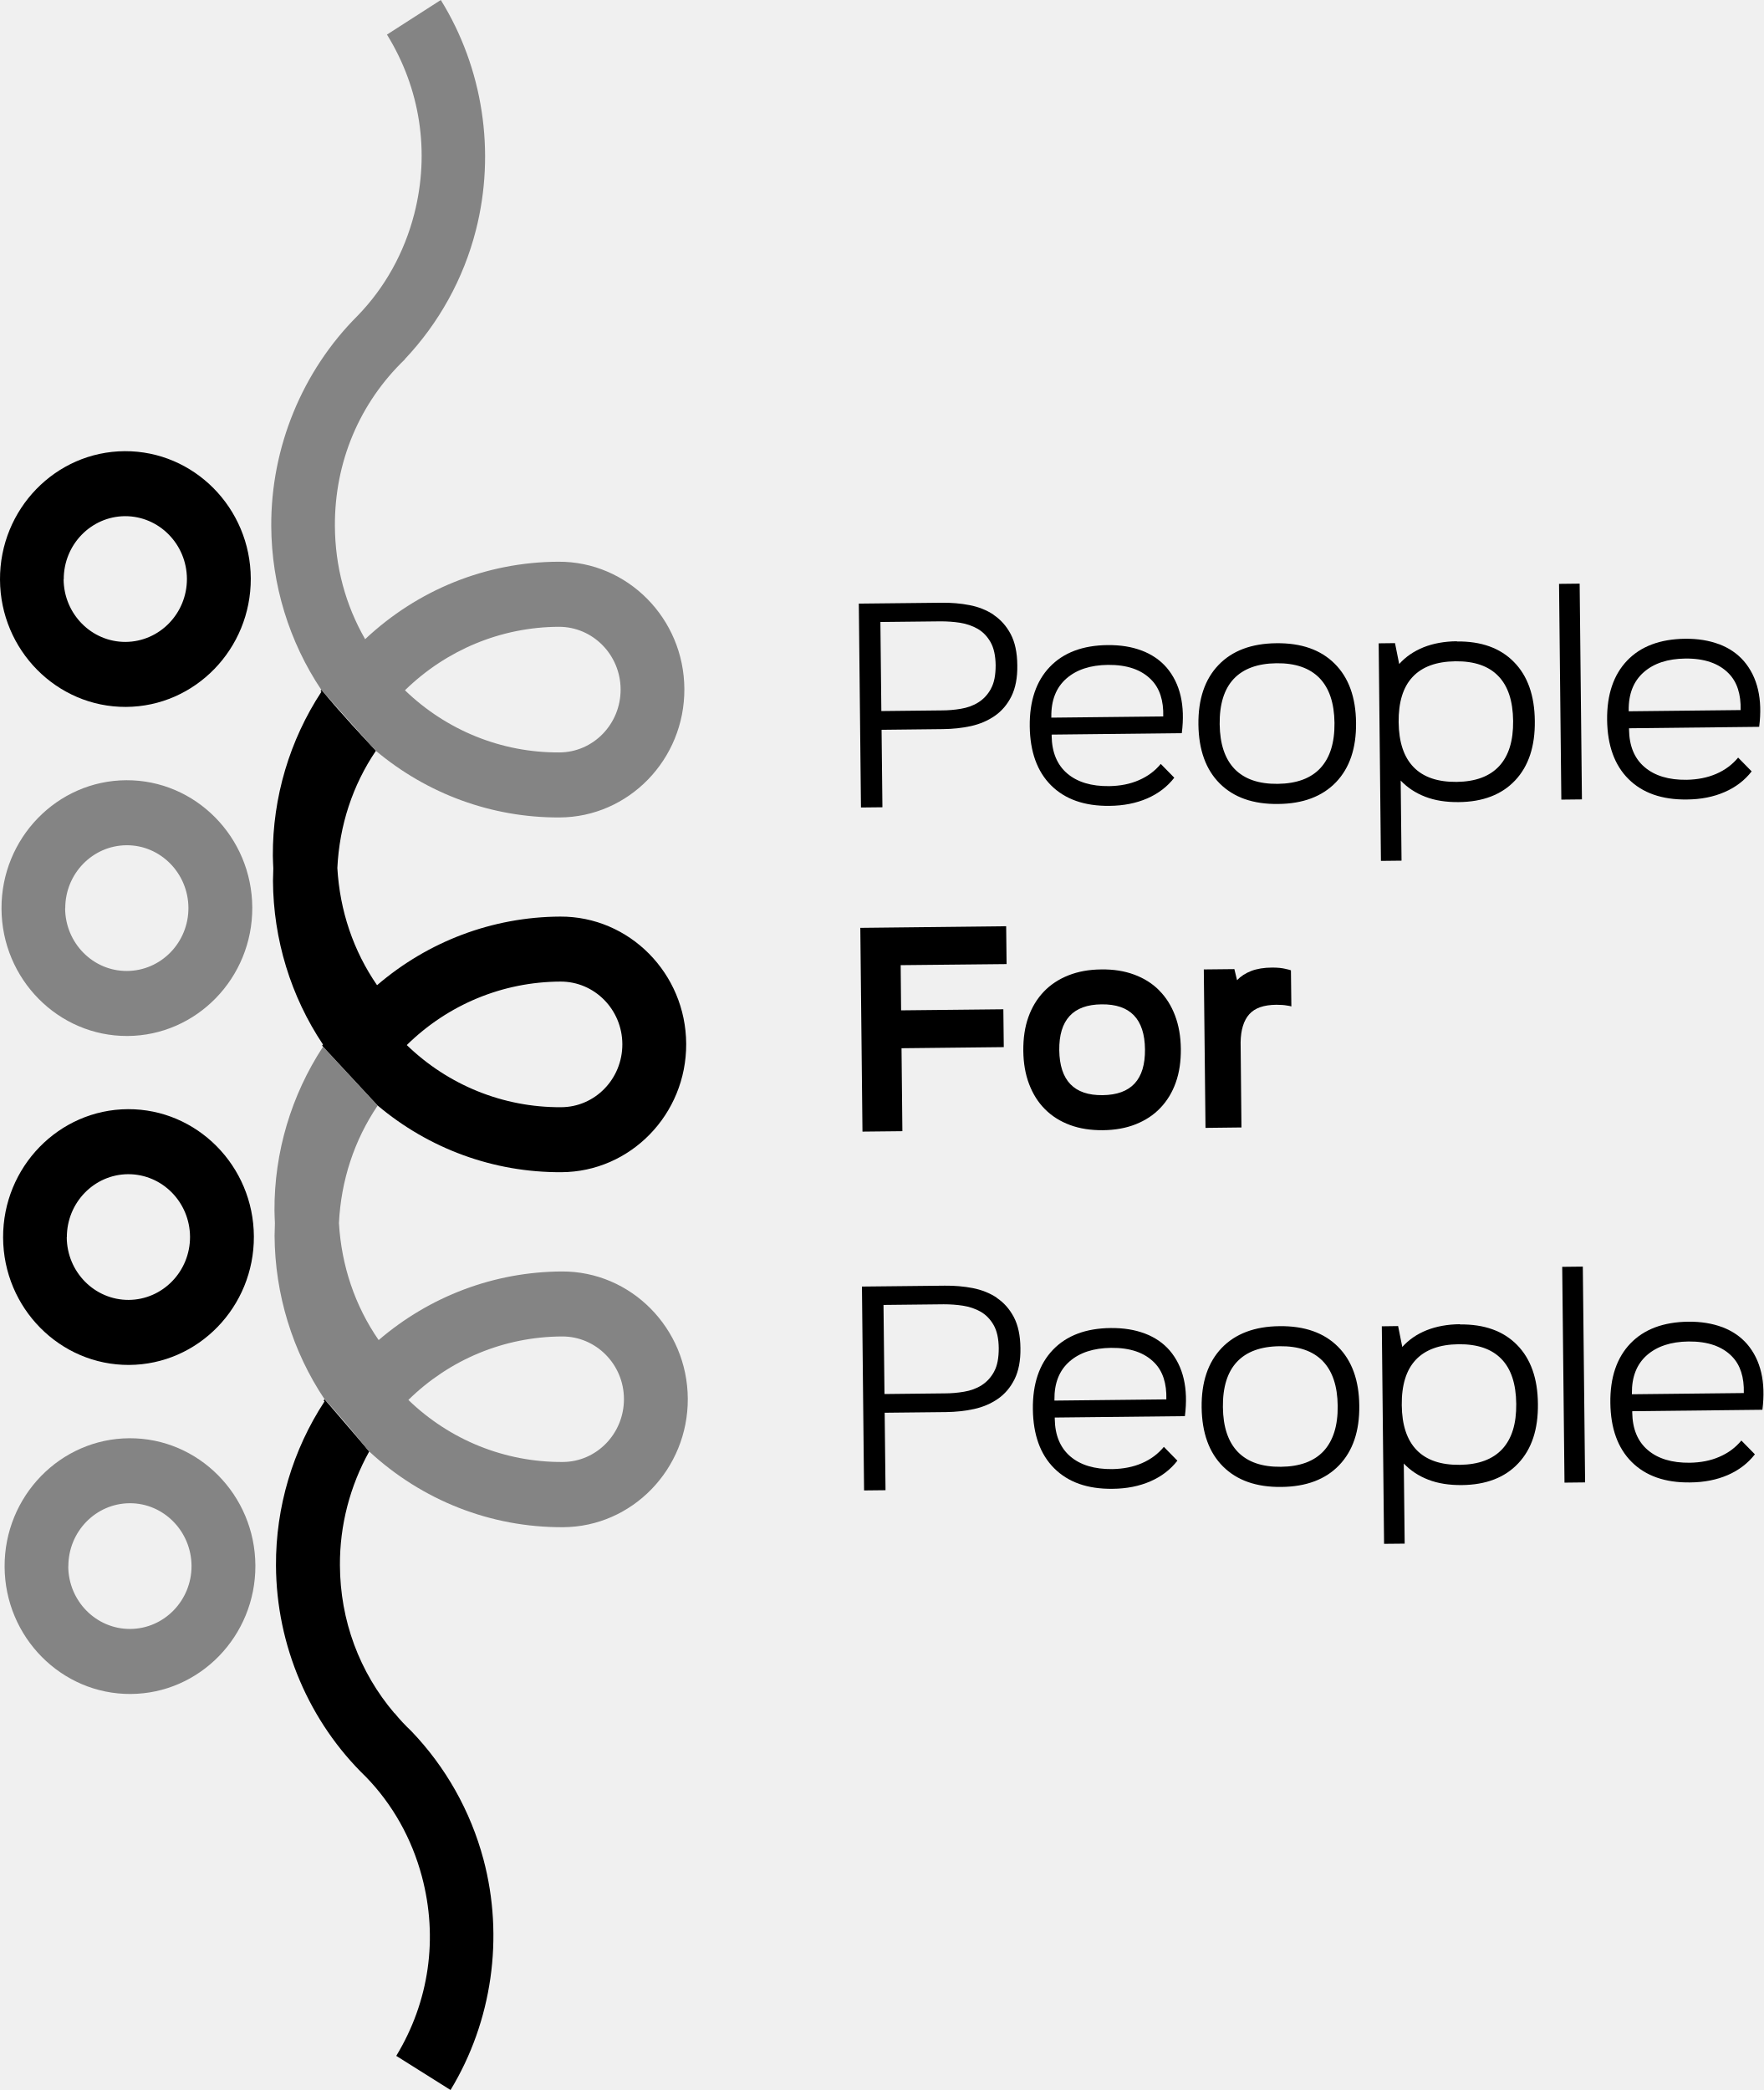
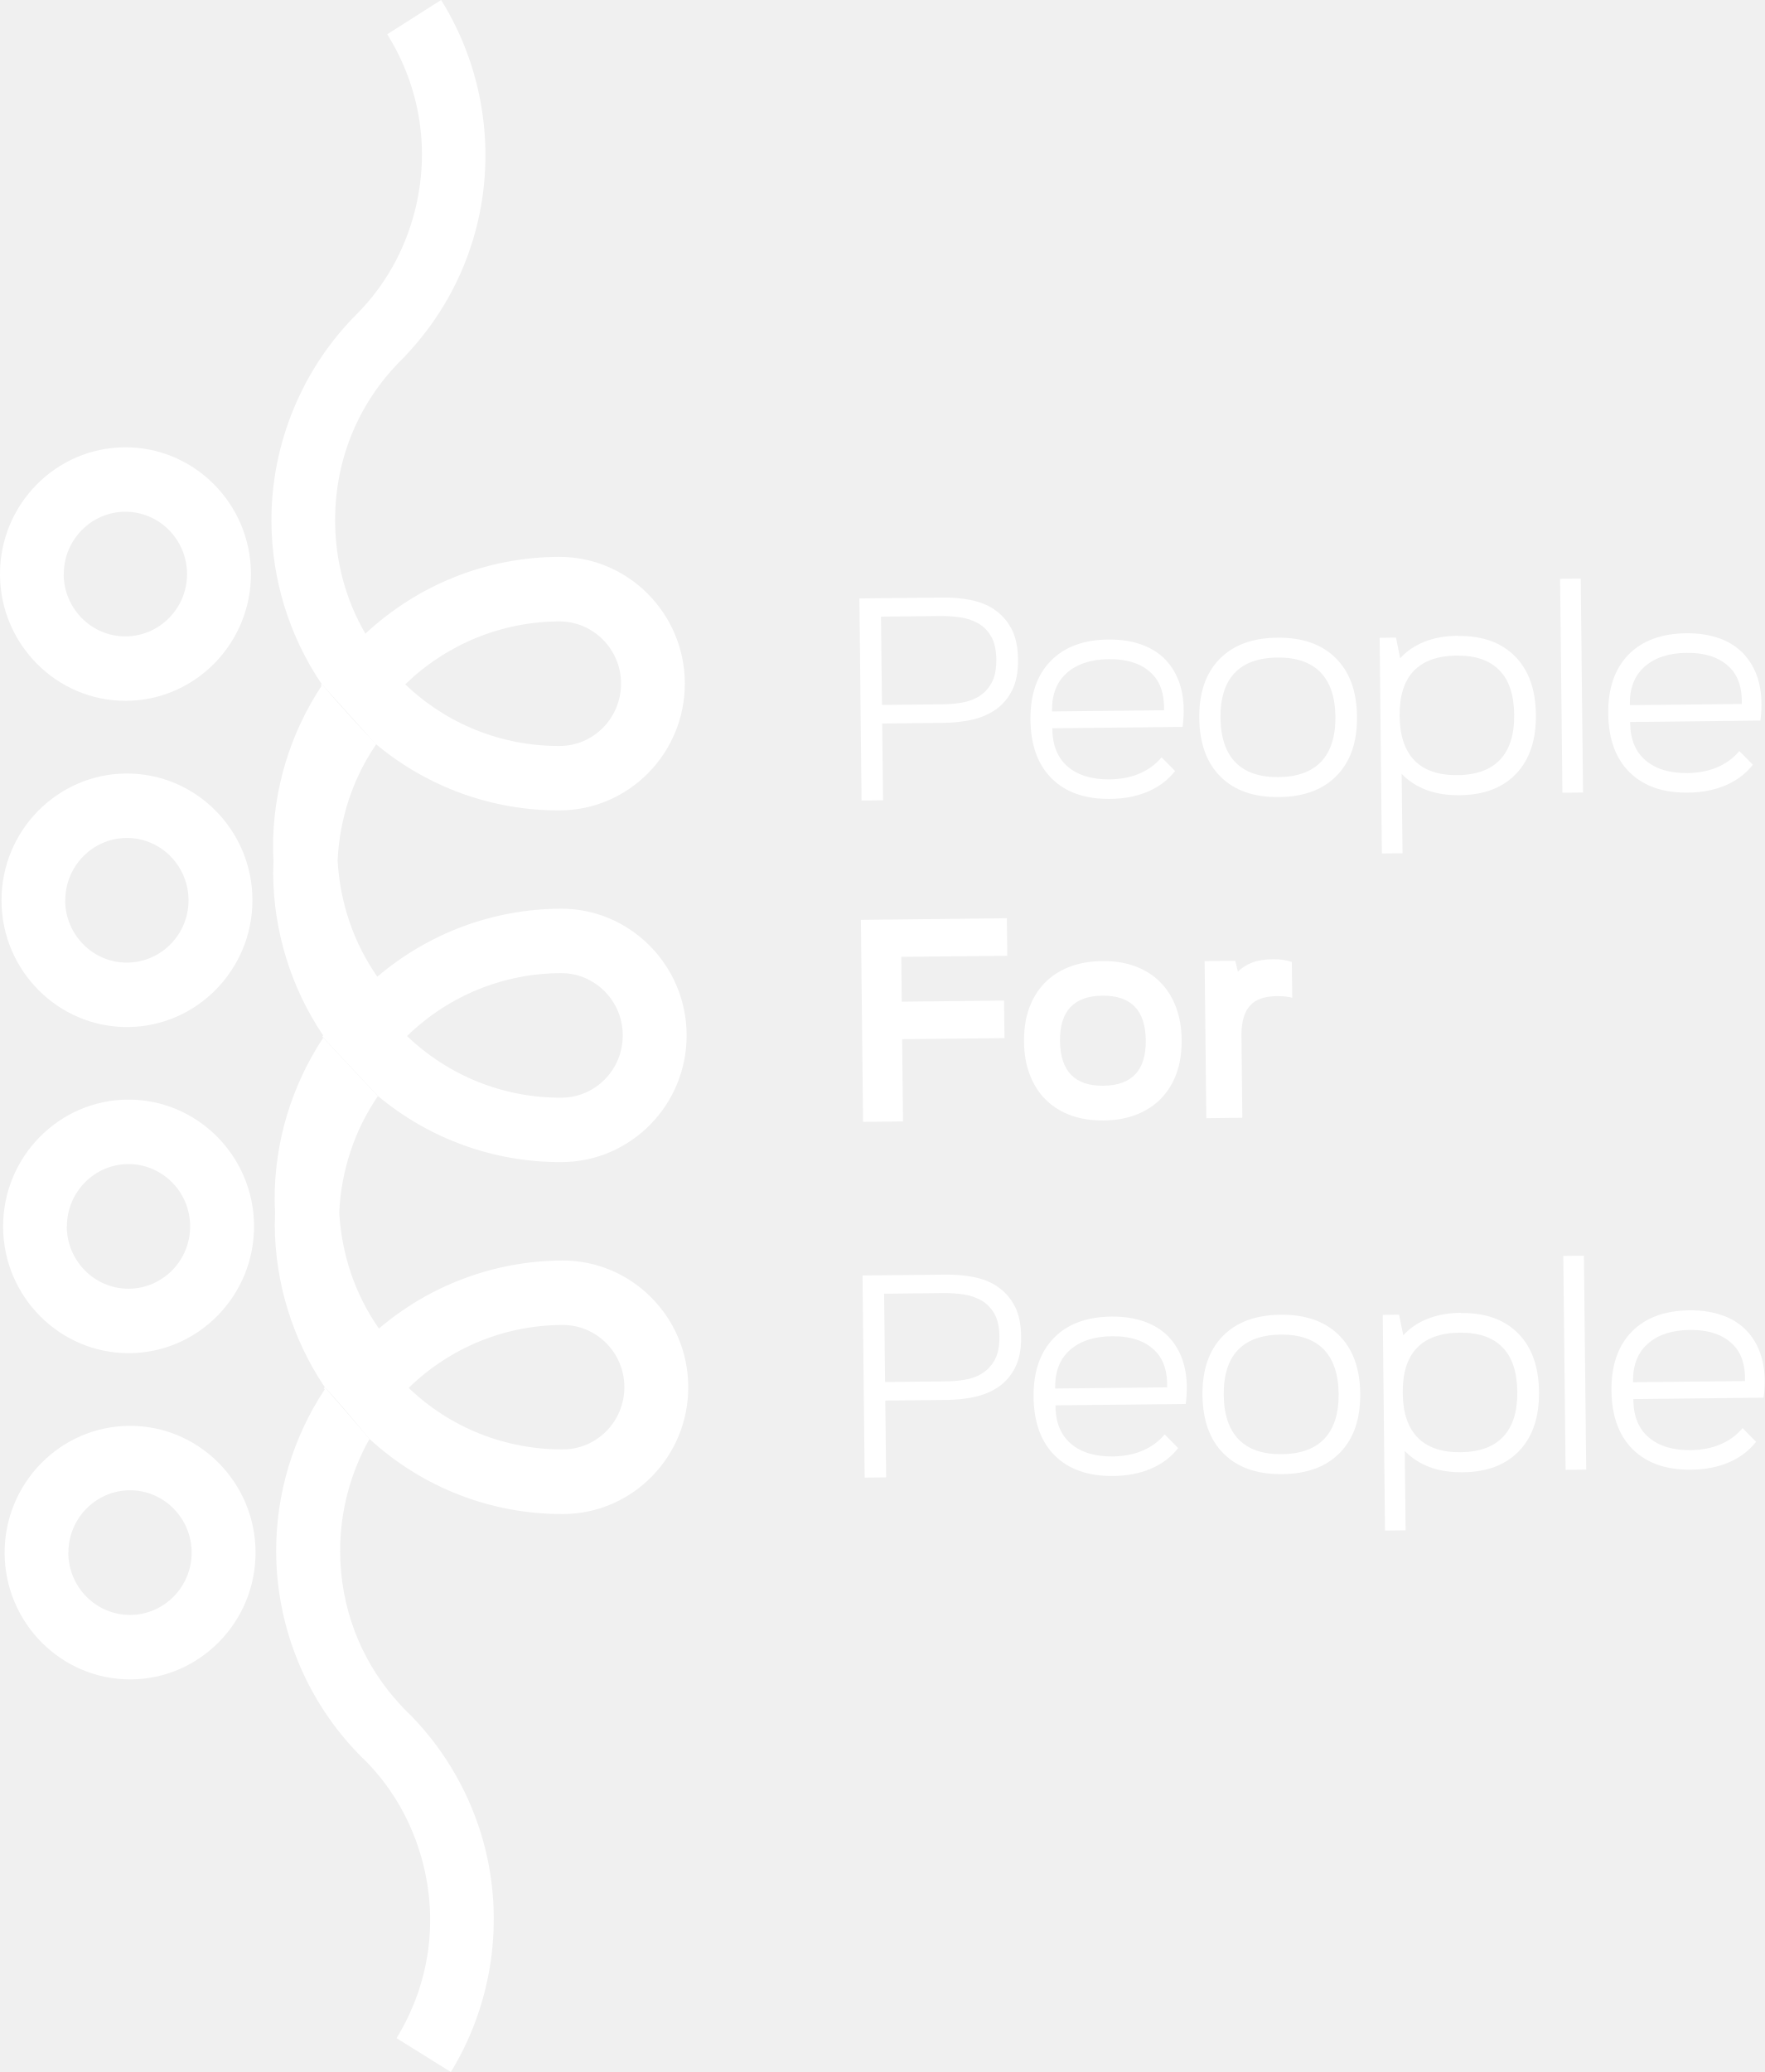
- <svg xmlns="http://www.w3.org/2000/svg" width="54" height="64" viewBox="0 0 54 64" fill="none">
-   <path d="M30.428 18.826C30.212 18.682 29.965 18.584 29.692 18.531C29.416 18.477 29.131 18.454 28.835 18.457L26.298 18.484L26.364 24.727L27.021 24.72L26.995 22.348L28.874 22.327C29.17 22.324 29.456 22.294 29.732 22.234C30.005 22.173 30.248 22.069 30.461 21.922C30.675 21.774 30.846 21.573 30.971 21.322C31.095 21.071 31.158 20.753 31.151 20.367C31.148 19.982 31.079 19.663 30.948 19.416C30.816 19.168 30.642 18.973 30.425 18.829L30.428 18.826ZM30.346 21.088C30.248 21.268 30.12 21.406 29.962 21.506C29.804 21.607 29.623 21.671 29.426 21.704C29.229 21.738 29.032 21.754 28.832 21.754L26.988 21.774L26.959 19.047L28.802 19.027C28.999 19.027 29.2 19.04 29.397 19.07C29.594 19.101 29.775 19.164 29.936 19.255C30.097 19.348 30.228 19.483 30.33 19.66C30.432 19.838 30.484 20.076 30.488 20.37C30.488 20.669 30.445 20.907 30.346 21.084V21.088Z" fill="black" />
-   <path d="M34.959 19.922C34.654 19.804 34.309 19.751 33.918 19.754C33.156 19.761 32.564 19.985 32.147 20.421C31.73 20.856 31.523 21.463 31.532 22.244C31.542 23.021 31.759 23.624 32.186 24.05C32.613 24.475 33.208 24.686 33.974 24.677C34.404 24.673 34.792 24.596 35.13 24.449C35.469 24.301 35.745 24.09 35.958 23.815L35.544 23.393C35.367 23.608 35.143 23.775 34.871 23.892C34.601 24.01 34.299 24.067 33.967 24.073C33.418 24.08 32.988 23.949 32.679 23.685C32.37 23.42 32.209 23.035 32.203 22.532V22.495L36.188 22.451C36.297 21.6 36.139 20.93 35.722 20.441C35.521 20.21 35.268 20.039 34.963 19.922H34.959ZM32.193 21.976V21.949C32.186 21.443 32.341 21.054 32.653 20.779C32.965 20.505 33.389 20.367 33.924 20.36C34.513 20.354 34.956 20.508 35.258 20.82C35.511 21.078 35.633 21.453 35.62 21.939L32.193 21.976Z" fill="black" />
-   <path d="M39.083 19.697C38.321 19.704 37.729 19.928 37.312 20.364C36.895 20.799 36.688 21.406 36.697 22.187C36.707 22.964 36.924 23.567 37.351 23.993C37.778 24.418 38.373 24.63 39.139 24.619C39.901 24.613 40.492 24.388 40.91 23.953C41.327 23.517 41.534 22.91 41.524 22.13C41.517 21.352 41.297 20.749 40.87 20.324C40.443 19.898 39.848 19.687 39.083 19.697ZM40.433 23.52C40.141 23.835 39.704 23.996 39.126 24.003C38.547 24.01 38.11 23.859 37.808 23.551C37.509 23.242 37.355 22.783 37.348 22.177C37.341 21.563 37.486 21.101 37.778 20.789C38.071 20.478 38.508 20.317 39.086 20.31C39.664 20.303 40.101 20.454 40.404 20.763C40.703 21.071 40.857 21.53 40.864 22.136C40.87 22.743 40.726 23.202 40.433 23.52Z" fill="black" />
-   <path d="M44.613 19.637C44.228 19.64 43.886 19.704 43.591 19.821C43.295 19.942 43.045 20.109 42.845 20.334L42.717 19.694L42.217 19.7L42.286 26.362L42.917 26.355L42.891 23.902C43.098 24.12 43.348 24.284 43.643 24.398C43.939 24.512 44.277 24.566 44.665 24.562C45.411 24.556 45.989 24.331 46.397 23.896C46.807 23.46 47.008 22.854 46.998 22.076C46.991 21.299 46.778 20.695 46.357 20.27C45.94 19.844 45.355 19.633 44.609 19.643L44.613 19.637ZM45.907 23.46C45.615 23.775 45.181 23.936 44.606 23.943C44.024 23.949 43.584 23.799 43.285 23.49C42.986 23.182 42.835 22.723 42.828 22.116C42.822 21.503 42.963 21.041 43.256 20.729C43.548 20.417 43.985 20.257 44.567 20.25C45.145 20.243 45.582 20.394 45.877 20.699C46.176 21.004 46.328 21.463 46.334 22.076C46.341 22.683 46.2 23.142 45.907 23.46Z" fill="black" />
-   <path d="M48.371 17.872L47.74 17.879L47.81 24.486L48.441 24.479L48.371 17.872Z" fill="black" />
-   <path d="M52.639 19.727C52.334 19.613 51.989 19.556 51.598 19.56C50.836 19.57 50.244 19.791 49.827 20.226C49.41 20.662 49.203 21.268 49.212 22.049C49.222 22.827 49.439 23.43 49.866 23.855C50.294 24.281 50.888 24.492 51.654 24.482C52.084 24.479 52.472 24.402 52.81 24.254C53.149 24.107 53.425 23.896 53.638 23.621L53.224 23.199C53.047 23.413 52.823 23.581 52.551 23.698C52.281 23.815 51.979 23.872 51.647 23.879C51.098 23.886 50.668 23.755 50.359 23.49C50.047 23.226 49.889 22.84 49.883 22.337V22.301L53.868 22.257C53.977 21.406 53.819 20.736 53.402 20.247C53.201 20.015 52.948 19.844 52.643 19.727H52.639ZM49.873 21.781V21.754C49.866 21.248 50.021 20.86 50.333 20.585C50.645 20.31 51.069 20.173 51.604 20.166C52.193 20.159 52.636 20.314 52.938 20.625C53.191 20.883 53.313 21.259 53.3 21.744L49.873 21.781Z" fill="black" />
-   <path d="M30.524 39.739C30.307 39.595 30.06 39.498 29.788 39.444C29.512 39.391 29.226 39.367 28.93 39.37L26.394 39.397L26.459 45.64L27.116 45.633L27.09 43.261L28.97 43.241C29.265 43.237 29.551 43.207 29.827 43.147C30.1 43.087 30.343 42.983 30.557 42.835C30.77 42.688 30.941 42.487 31.066 42.236C31.191 41.984 31.253 41.666 31.247 41.281C31.243 40.895 31.174 40.577 31.043 40.329C30.911 40.081 30.737 39.886 30.52 39.742L30.524 39.739ZM30.442 42.001C30.343 42.182 30.215 42.319 30.057 42.42C29.899 42.52 29.719 42.584 29.522 42.617C29.325 42.651 29.127 42.668 28.927 42.668L27.084 42.688L27.054 39.96L28.897 39.94C29.095 39.94 29.295 39.953 29.492 39.984C29.689 40.014 29.87 40.078 30.031 40.168C30.192 40.262 30.323 40.396 30.425 40.573C30.527 40.751 30.58 40.989 30.583 41.284C30.583 41.582 30.54 41.82 30.442 41.998V42.001Z" fill="black" />
-   <path d="M35.055 40.835C34.749 40.718 34.404 40.664 34.013 40.667C33.251 40.674 32.659 40.898 32.242 41.334C31.825 41.77 31.618 42.376 31.628 43.157C31.638 43.934 31.854 44.538 32.282 44.963C32.709 45.389 33.303 45.6 34.069 45.59C34.499 45.587 34.887 45.509 35.225 45.362C35.564 45.215 35.84 45.003 36.053 44.729L35.639 44.306C35.462 44.521 35.239 44.688 34.966 44.806C34.697 44.923 34.394 44.98 34.062 44.987C33.514 44.993 33.083 44.863 32.774 44.598C32.465 44.333 32.304 43.948 32.298 43.445V43.408L36.283 43.365C36.392 42.514 36.234 41.843 35.817 41.354C35.617 41.123 35.364 40.952 35.058 40.835H35.055ZM32.288 42.889V42.862C32.282 42.356 32.436 41.967 32.748 41.693C33.06 41.418 33.484 41.281 34.02 41.274C34.608 41.267 35.051 41.421 35.354 41.733C35.607 41.991 35.728 42.366 35.715 42.852L32.288 42.889Z" fill="black" />
-   <path d="M39.181 40.61C38.419 40.617 37.828 40.842 37.41 41.277C36.993 41.713 36.786 42.319 36.796 43.1C36.806 43.877 37.023 44.481 37.45 44.906C37.877 45.332 38.472 45.543 39.237 45.533C39.999 45.526 40.591 45.302 41.008 44.866C41.425 44.43 41.633 43.824 41.623 43.043C41.616 42.266 41.396 41.663 40.969 41.237C40.542 40.811 39.947 40.6 39.181 40.61ZM40.532 44.434C40.239 44.749 39.802 44.91 39.224 44.916C38.646 44.923 38.209 44.772 37.907 44.464C37.608 44.156 37.453 43.697 37.447 43.09C37.44 42.477 37.585 42.014 37.877 41.703C38.169 41.391 38.606 41.23 39.185 41.224C39.763 41.217 40.2 41.368 40.502 41.676C40.801 41.984 40.956 42.443 40.962 43.05C40.969 43.656 40.824 44.115 40.532 44.434Z" fill="black" />
-   <path d="M44.708 40.55C44.323 40.553 43.982 40.617 43.686 40.734C43.39 40.852 43.141 41.023 42.94 41.247L42.812 40.607L42.313 40.614L42.382 47.275L43.013 47.269L42.986 44.816C43.193 45.034 43.443 45.198 43.739 45.312C44.034 45.426 44.373 45.479 44.76 45.476C45.506 45.469 46.084 45.245 46.492 44.809C46.903 44.373 47.103 43.767 47.093 42.989C47.087 42.212 46.873 41.609 46.453 41.183C46.035 40.758 45.45 40.547 44.705 40.557L44.708 40.55ZM46.002 44.373C45.71 44.688 45.276 44.849 44.701 44.856C44.12 44.863 43.679 44.712 43.38 44.404C43.081 44.095 42.93 43.636 42.924 43.03C42.917 42.416 43.059 41.954 43.351 41.642C43.643 41.331 44.08 41.17 44.662 41.163C45.24 41.157 45.677 41.307 45.973 41.612C46.272 41.917 46.423 42.376 46.429 42.989C46.436 43.596 46.295 44.055 46.002 44.373Z" fill="black" />
-   <path d="M48.468 38.786L47.837 38.793L47.907 45.401L48.538 45.394L48.468 38.786Z" fill="black" />
-   <path d="M52.738 40.64C52.432 40.526 52.087 40.469 51.696 40.473C50.934 40.483 50.343 40.704 49.925 41.14C49.508 41.575 49.301 42.182 49.311 42.963C49.321 43.74 49.538 44.343 49.965 44.769C50.392 45.194 50.987 45.406 51.752 45.395C52.183 45.392 52.57 45.315 52.909 45.168C53.247 45.02 53.523 44.809 53.737 44.534L53.323 44.112C53.145 44.327 52.922 44.494 52.649 44.611C52.38 44.729 52.078 44.786 51.746 44.792C51.197 44.799 50.767 44.668 50.458 44.404C50.146 44.139 49.988 43.754 49.981 43.251V43.214L53.967 43.17C54.075 42.319 53.917 41.649 53.5 41.16C53.3 40.929 53.047 40.758 52.741 40.64H52.738ZM49.971 42.695V42.668C49.965 42.162 50.119 41.773 50.431 41.498C50.744 41.224 51.167 41.086 51.703 41.079C52.291 41.073 52.735 41.227 53.037 41.538C53.29 41.797 53.411 42.172 53.398 42.658L49.971 42.695Z" fill="black" />
-   <path d="M30.81 28.363L26.344 28.413L26.41 34.652L27.632 34.639L27.606 32.099L30.737 32.065L30.724 30.906L27.593 30.939L27.58 29.555L30.823 29.522L30.81 28.363Z" fill="black" />
-   <path d="M35.495 30.326C35.285 30.115 35.028 29.954 34.729 29.844C34.43 29.733 34.095 29.68 33.721 29.686C33.346 29.689 33.014 29.75 32.718 29.867C32.423 29.984 32.17 30.149 31.963 30.366C31.756 30.584 31.598 30.842 31.49 31.147C31.381 31.452 31.332 31.794 31.335 32.176C31.339 32.558 31.398 32.896 31.513 33.198C31.628 33.5 31.789 33.758 32.002 33.969C32.212 34.18 32.469 34.341 32.768 34.451C33.067 34.562 33.402 34.612 33.773 34.609C34.148 34.605 34.48 34.545 34.775 34.428C35.071 34.31 35.324 34.146 35.531 33.928C35.738 33.711 35.896 33.453 36.004 33.148C36.113 32.843 36.162 32.501 36.159 32.122C36.155 31.74 36.096 31.402 35.981 31.097C35.866 30.795 35.705 30.537 35.492 30.326H35.495ZM33.763 33.536C32.889 33.547 32.449 33.087 32.436 32.159C32.426 31.231 32.86 30.762 33.734 30.755C34.608 30.745 35.051 31.204 35.061 32.132C35.071 33.061 34.637 33.526 33.763 33.536Z" fill="black" />
-   <path d="M39.365 29.669C39.26 29.643 39.126 29.629 38.961 29.629C38.705 29.629 38.488 29.666 38.314 29.733C38.14 29.8 37.995 29.894 37.88 30.015L37.798 29.676L36.862 29.686L36.914 34.538L38.015 34.525L37.989 31.921C37.995 31.536 38.084 31.248 38.255 31.057C38.426 30.866 38.698 30.772 39.08 30.768C39.214 30.768 39.323 30.775 39.411 30.792C39.457 30.799 39.503 30.805 39.543 30.819L39.53 29.713C39.484 29.696 39.428 29.683 39.362 29.669H39.365Z" fill="black" />
-   <path d="M7.82 47.939C7.81 45.781 6.078 44.032 3.963 44.042C1.847 44.052 0.131 45.818 0.141 47.976C0.151 50.134 1.883 51.883 3.999 51.873C6.115 51.863 7.83 50.097 7.82 47.939ZM2.093 47.966C2.09 46.903 2.931 46.039 3.969 46.032C5.007 46.025 5.858 46.887 5.865 47.949C5.868 49.011 5.027 49.876 3.986 49.882C2.944 49.886 2.096 49.028 2.09 47.966H2.093Z" fill="#848484" />
-   <path d="M7.774 37.862C7.764 35.705 6.032 33.955 3.917 33.965C1.801 33.975 0.085 35.741 0.095 37.899C0.105 40.057 1.837 41.807 3.953 41.797C6.069 41.786 7.784 40.02 7.774 37.862ZM2.047 37.889C2.044 36.827 2.885 35.962 3.923 35.956C4.965 35.953 5.812 36.81 5.819 37.873C5.822 38.935 4.981 39.799 3.94 39.806C2.898 39.809 2.05 38.952 2.044 37.889H2.047Z" fill="black" />
-   <path d="M7.725 27.79C7.715 25.631 5.983 23.882 3.867 23.892C1.751 23.902 0.036 25.668 0.046 27.826C0.056 29.984 1.787 31.734 3.903 31.724C6.019 31.713 7.734 29.948 7.725 27.79ZM1.998 27.816C1.994 26.754 2.836 25.89 3.874 25.883C4.912 25.876 5.763 26.737 5.77 27.8C5.773 28.862 4.932 29.726 3.89 29.733C2.849 29.74 2.001 28.879 1.994 27.816H1.998Z" fill="#848484" />
-   <path d="M7.679 17.713C7.669 15.555 5.937 13.806 3.821 13.816C1.705 13.826 -0.01 15.589 4.2275e-05 17.75C0.01 19.908 1.741 21.657 3.857 21.647C5.973 21.637 7.688 19.871 7.679 17.713ZM1.952 17.74C1.948 16.678 2.79 15.813 3.828 15.806C4.869 15.803 5.717 16.661 5.724 17.723C5.727 18.785 4.886 19.65 3.844 19.657C2.803 19.66 1.955 18.802 1.948 17.74H1.952Z" fill="black" />
-   <path d="M9.939 42.849L11.161 44.273C11.201 44.32 11.237 44.363 11.26 44.394C11.29 44.427 11.306 44.447 11.306 44.447C10.718 45.503 10.402 46.706 10.409 47.929C10.415 49.621 11.007 51.206 12.078 52.463H12.085C12.242 52.657 12.413 52.838 12.594 53.009C13.642 54.101 14.408 55.452 14.805 56.94C15.439 59.325 15.071 61.899 13.796 64L12.134 62.955C13.143 61.292 13.422 59.346 12.919 57.462C12.607 56.293 12.022 55.254 11.207 54.413C9.466 52.734 8.461 50.382 8.451 47.939C8.441 46.149 8.967 44.397 9.936 42.916L9.91 42.886L9.936 42.852L9.939 42.849Z" fill="black" />
-   <path d="M8.405 37.072C8.405 37.202 8.415 37.33 8.418 37.457C8.418 37.588 8.408 37.715 8.408 37.842C8.418 39.632 8.957 41.381 9.939 42.849C10.228 43.144 10.876 43.921 11.161 44.273C11.201 44.32 11.237 44.363 11.26 44.394C11.29 44.427 11.306 44.447 11.306 44.447C12.922 45.942 15.019 46.776 17.24 46.766C19.356 46.756 21.071 44.99 21.061 42.832C21.051 40.674 19.32 38.925 17.204 38.935C15.124 38.945 13.152 39.699 11.595 41.036C10.869 39.987 10.455 38.757 10.379 37.454C10.442 36.15 10.846 34.917 11.562 33.858L9.89 32.055C8.921 33.536 8.395 35.282 8.405 37.075V37.072ZM17.214 40.925C18.252 40.922 19.103 41.78 19.106 42.839C19.109 43.901 18.268 44.766 17.23 44.769C15.456 44.779 13.774 44.095 12.505 42.869C13.764 41.632 15.436 40.932 17.214 40.925Z" fill="#848484" />
-   <path d="M9.814 21.151L9.841 21.185C8.871 22.663 8.346 24.418 8.355 26.204C8.355 26.335 8.365 26.462 8.369 26.59C8.369 26.721 8.359 26.848 8.359 26.975C8.369 28.765 8.907 30.517 9.89 31.985L9.864 32.015L9.89 32.049L11.562 33.851C13.133 35.175 15.111 35.906 17.191 35.895C19.306 35.885 21.022 34.123 21.012 31.965C21.002 29.807 19.27 28.058 17.154 28.068C15.075 28.078 13.103 28.832 11.546 30.169C10.82 29.116 10.406 27.89 10.33 26.58C10.393 25.276 10.797 24.043 11.513 22.988L11.503 22.977C11.503 22.977 11.483 22.954 11.47 22.941L11.434 22.904C11.197 22.652 10.475 21.889 9.847 21.125H9.844L9.818 21.151H9.814ZM17.164 30.058C18.206 30.055 19.053 30.913 19.057 31.975C19.06 33.037 18.222 33.902 17.181 33.905C15.406 33.915 13.724 33.228 12.456 32.002C13.714 30.765 15.387 30.065 17.164 30.058Z" fill="black" />
-   <path d="M11.851 1.062C12.87 2.711 13.169 4.661 12.686 6.548C12.377 7.747 11.782 8.813 10.948 9.671C9.256 11.36 8.293 13.702 8.306 16.115C8.316 17.904 8.855 19.653 9.837 21.121L11.428 22.904L11.464 22.941C11.464 22.941 11.49 22.971 11.496 22.977L11.506 22.988C13.077 24.308 15.055 25.042 17.135 25.032C19.251 25.022 20.966 23.256 20.956 21.098C20.946 18.94 19.215 17.19 17.099 17.201C14.877 17.21 12.784 18.065 11.181 19.573C10.58 18.527 10.261 17.348 10.255 16.105C10.245 14.151 11.007 12.342 12.397 11.005V10.998C13.435 9.899 14.194 8.538 14.572 7.05C15.183 4.661 14.792 2.091 13.498 0L11.845 1.062H11.851ZM17.112 19.194C18.153 19.191 19.001 20.052 19.004 21.111C19.008 22.17 18.17 23.038 17.128 23.041C15.354 23.051 13.672 22.364 12.4 21.138C13.662 19.905 15.338 19.201 17.112 19.194Z" fill="#848484" />
+ <svg xmlns="http://www.w3.org/2000/svg" width="69" height="81" viewBox="0 0 69 81" fill="none">
+   <path d="M38.881 23.826C38.604 23.644 38.289 23.521 37.94 23.453C37.588 23.385 37.222 23.355 36.845 23.36L33.603 23.394L33.687 31.295L34.527 31.286L34.493 28.284L36.895 28.258C37.273 28.254 37.638 28.216 37.991 28.139C38.339 28.063 38.65 27.932 38.923 27.745C39.196 27.558 39.414 27.304 39.574 26.986C39.733 26.668 39.813 26.265 39.804 25.777C39.8 25.289 39.712 24.887 39.544 24.573C39.376 24.259 39.154 24.013 38.877 23.831L38.881 23.826ZM38.776 26.689C38.65 26.918 38.486 27.092 38.285 27.219C38.083 27.346 37.852 27.427 37.6 27.469C37.348 27.512 37.096 27.533 36.84 27.533L34.485 27.558L34.447 24.106L36.803 24.081C37.054 24.081 37.311 24.098 37.562 24.136C37.814 24.174 38.045 24.255 38.251 24.369C38.457 24.488 38.625 24.657 38.755 24.882C38.885 25.107 38.952 25.408 38.956 25.781C38.956 26.159 38.902 26.46 38.776 26.685V26.689Z" fill="white" />
+   <path d="M44.67 25.213C44.28 25.065 43.839 24.997 43.339 25.001C42.365 25.009 41.61 25.294 41.077 25.845C40.543 26.396 40.279 27.164 40.291 28.152C40.304 29.136 40.581 29.899 41.127 30.438C41.673 30.977 42.433 31.244 43.411 31.231C43.961 31.227 44.456 31.129 44.889 30.943C45.321 30.756 45.674 30.489 45.947 30.141L45.418 29.607C45.191 29.878 44.905 30.09 44.557 30.239C44.213 30.387 43.826 30.459 43.402 30.468C42.701 30.476 42.151 30.311 41.757 29.976C41.362 29.641 41.156 29.153 41.148 28.517V28.47L46.24 28.415C46.379 27.338 46.178 26.49 45.644 25.87C45.388 25.578 45.065 25.361 44.675 25.213H44.67ZM41.135 27.813V27.779C41.127 27.139 41.324 26.647 41.723 26.299C42.122 25.951 42.663 25.777 43.348 25.769C44.099 25.76 44.666 25.955 45.052 26.35C45.376 26.676 45.531 27.151 45.514 27.766L41.135 27.813Z" fill="white" />
+   <path d="M49.939 24.929C48.965 24.937 48.209 25.222 47.676 25.773C47.143 26.324 46.879 27.092 46.891 28.08C46.904 29.064 47.181 29.827 47.727 30.366C48.272 30.905 49.032 31.172 50.011 31.159C50.985 31.151 51.74 30.866 52.273 30.315C52.807 29.764 53.071 28.996 53.059 28.008C53.05 27.024 52.769 26.261 52.223 25.722C51.677 25.183 50.917 24.916 49.939 24.929ZM51.665 29.768C51.291 30.167 50.733 30.37 49.994 30.379C49.255 30.387 48.697 30.196 48.31 29.806C47.928 29.416 47.731 28.835 47.722 28.067C47.714 27.291 47.899 26.706 48.272 26.311C48.646 25.917 49.205 25.713 49.943 25.705C50.682 25.697 51.241 25.887 51.627 26.278C52.009 26.668 52.206 27.249 52.215 28.016C52.223 28.784 52.038 29.365 51.665 29.768Z" fill="white" />
+   <path d="M57.005 24.853C56.514 24.857 56.077 24.937 55.699 25.086C55.321 25.238 55.002 25.451 54.746 25.735L54.583 24.925L53.944 24.933L54.032 33.364L54.839 33.356L54.805 30.252C55.069 30.527 55.389 30.735 55.766 30.879C56.144 31.023 56.577 31.091 57.072 31.087C58.025 31.078 58.764 30.794 59.285 30.243C59.809 29.692 60.066 28.924 60.053 27.94C60.044 26.956 59.772 26.193 59.234 25.654C58.701 25.116 57.954 24.848 57.001 24.861L57.005 24.853ZM58.659 29.692C58.285 30.09 57.731 30.294 56.997 30.302C56.254 30.311 55.691 30.12 55.309 29.73C54.927 29.34 54.734 28.759 54.725 27.991C54.717 27.215 54.897 26.63 55.271 26.235C55.645 25.841 56.203 25.637 56.946 25.629C57.685 25.62 58.243 25.811 58.621 26.197C59.003 26.583 59.197 27.164 59.205 27.94C59.213 28.708 59.033 29.289 58.659 29.692Z" fill="white" />
+   <path d="M61.807 22.619L61.001 22.628L61.091 30.99L61.897 30.982L61.807 22.619Z" fill="white" />
+   <path d="M67.261 24.967C66.871 24.823 66.43 24.751 65.931 24.755C64.957 24.768 64.201 25.048 63.668 25.599C63.135 26.15 62.87 26.918 62.883 27.906C62.895 28.89 63.172 29.654 63.718 30.192C64.264 30.731 65.024 30.998 66.002 30.985C66.552 30.981 67.047 30.883 67.48 30.697C67.912 30.51 68.265 30.243 68.538 29.895L68.009 29.361C67.782 29.632 67.497 29.844 67.148 29.993C66.804 30.141 66.418 30.213 65.994 30.222C65.293 30.23 64.743 30.065 64.348 29.73C63.949 29.395 63.748 28.907 63.739 28.271V28.224L68.832 28.169C68.97 27.092 68.769 26.244 68.236 25.625C67.979 25.332 67.656 25.116 67.266 24.967H67.261ZM63.727 27.567V27.533C63.718 26.893 63.915 26.401 64.314 26.053C64.713 25.705 65.255 25.531 65.939 25.523C66.691 25.514 67.257 25.709 67.644 26.104C67.967 26.43 68.122 26.905 68.105 27.52L63.727 27.567Z" fill="white" />
+   <path d="M39.002 50.295C38.725 50.112 38.411 49.989 38.062 49.922C37.709 49.854 37.344 49.824 36.966 49.828L33.725 49.862L33.809 57.763L34.649 57.755L34.615 54.752L37.017 54.727C37.395 54.722 37.76 54.684 38.112 54.608C38.461 54.532 38.772 54.4 39.044 54.214C39.317 54.027 39.536 53.772 39.695 53.454C39.855 53.136 39.935 52.733 39.926 52.246C39.922 51.758 39.834 51.355 39.666 51.041C39.498 50.727 39.275 50.481 38.998 50.299L39.002 50.295ZM38.898 53.157C38.772 53.386 38.608 53.56 38.406 53.688C38.205 53.815 37.974 53.895 37.722 53.938C37.47 53.98 37.218 54.001 36.962 54.001L34.607 54.027L34.569 50.575L36.924 50.549C37.176 50.549 37.432 50.566 37.684 50.604C37.936 50.642 38.167 50.723 38.373 50.838C38.578 50.956 38.746 51.126 38.877 51.351C39.007 51.575 39.074 51.877 39.078 52.25C39.078 52.627 39.023 52.928 38.898 53.153V53.157Z" fill="white" />
+   <path d="M44.792 51.682C44.402 51.533 43.961 51.465 43.461 51.469C42.487 51.478 41.731 51.762 41.198 52.313C40.665 52.865 40.401 53.632 40.413 54.621C40.426 55.605 40.703 56.368 41.249 56.907C41.794 57.445 42.554 57.712 43.532 57.7C44.083 57.695 44.578 57.598 45.01 57.411C45.443 57.225 45.795 56.957 46.068 56.61L45.539 56.075C45.313 56.347 45.027 56.559 44.679 56.707C44.334 56.856 43.948 56.928 43.524 56.936C42.823 56.945 42.273 56.779 41.878 56.444C41.484 56.109 41.278 55.621 41.27 54.985V54.939L46.362 54.884C46.501 53.806 46.299 52.958 45.766 52.339C45.51 52.046 45.187 51.83 44.796 51.682H44.792ZM41.257 54.281V54.247C41.249 53.607 41.446 53.115 41.845 52.767C42.244 52.419 42.785 52.246 43.47 52.237C44.221 52.229 44.788 52.424 45.174 52.818C45.497 53.145 45.653 53.62 45.636 54.235L41.257 54.281Z" fill="white" />
+   <path d="M50.065 51.397C49.091 51.406 48.335 51.69 47.802 52.241C47.269 52.793 47.005 53.56 47.017 54.548C47.03 55.532 47.307 56.296 47.853 56.834C48.398 57.373 49.158 57.64 50.136 57.627C51.111 57.619 51.866 57.335 52.399 56.783C52.933 56.232 53.197 55.465 53.184 54.476C53.176 53.492 52.895 52.729 52.349 52.191C51.803 51.652 51.043 51.385 50.065 51.397ZM51.791 56.236C51.417 56.635 50.859 56.839 50.12 56.847C49.381 56.856 48.822 56.665 48.436 56.275C48.054 55.884 47.857 55.303 47.848 54.536C47.84 53.76 48.025 53.174 48.398 52.78C48.772 52.386 49.33 52.182 50.069 52.173C50.808 52.165 51.367 52.356 51.753 52.746C52.135 53.136 52.332 53.717 52.341 54.485C52.349 55.252 52.164 55.834 51.791 56.236Z" fill="white" />
+   <path d="M57.127 51.321C56.636 51.325 56.199 51.406 55.821 51.554C55.443 51.703 55.124 51.919 54.868 52.203L54.704 51.393L54.066 51.402L54.154 59.833L54.96 59.824L54.927 56.72C55.191 56.996 55.51 57.203 55.888 57.348C56.266 57.492 56.699 57.56 57.194 57.555C58.147 57.547 58.886 57.263 59.406 56.711C59.931 56.16 60.187 55.392 60.175 54.409C60.166 53.425 59.893 52.661 59.356 52.123C58.823 51.584 58.075 51.317 57.123 51.33L57.127 51.321ZM58.781 56.16C58.407 56.559 57.853 56.762 57.118 56.771C56.375 56.779 55.813 56.589 55.431 56.198C55.048 55.808 54.855 55.227 54.847 54.459C54.839 53.683 55.019 53.098 55.393 52.704C55.766 52.309 56.325 52.106 57.068 52.097C57.807 52.089 58.365 52.279 58.743 52.666C59.125 53.051 59.318 53.632 59.327 54.409C59.335 55.176 59.154 55.757 58.781 56.16Z" fill="white" />
+   <path d="M61.931 49.089L61.125 49.097L61.215 57.46L62.021 57.451L61.931 49.089Z" fill="white" />
+   <path d="M67.387 51.436C66.997 51.291 66.556 51.219 66.056 51.224C65.082 51.236 64.327 51.516 63.794 52.068C63.261 52.619 62.996 53.386 63.009 54.375C63.021 55.359 63.298 56.122 63.844 56.661C64.39 57.199 65.15 57.466 66.128 57.454C66.678 57.449 67.173 57.352 67.606 57.165C68.038 56.979 68.391 56.711 68.664 56.364L68.135 55.829C67.908 56.101 67.623 56.313 67.274 56.461C66.93 56.61 66.544 56.682 66.12 56.69C65.418 56.699 64.868 56.533 64.474 56.198C64.075 55.863 63.873 55.376 63.865 54.739V54.693L68.958 54.638C69.096 53.56 68.895 52.712 68.361 52.093C68.105 51.8 67.782 51.584 67.392 51.436H67.387ZM63.852 54.035V54.001C63.844 53.361 64.041 52.869 64.44 52.521C64.839 52.173 65.381 52 66.065 51.991C66.817 51.983 67.383 52.178 67.769 52.572C68.093 52.899 68.248 53.374 68.231 53.989L63.852 54.035Z" fill="white" />
+   <path d="M39.368 35.896L33.662 35.96L33.746 43.857L35.308 43.84L35.274 40.625L39.275 40.583L39.259 39.115L35.258 39.158L35.241 37.406L39.385 37.364L39.368 35.896Z" fill="white" />
+   <path d="M45.355 38.382C45.086 38.114 44.758 37.911 44.376 37.771C43.994 37.631 43.566 37.563 43.087 37.572C42.609 37.576 42.185 37.652 41.807 37.801C41.429 37.949 41.106 38.157 40.841 38.432C40.577 38.708 40.375 39.035 40.237 39.421C40.098 39.807 40.035 40.239 40.039 40.723C40.044 41.206 40.119 41.635 40.266 42.016C40.413 42.398 40.619 42.724 40.892 42.992C41.16 43.259 41.488 43.462 41.87 43.602C42.252 43.742 42.68 43.806 43.155 43.802C43.633 43.797 44.057 43.721 44.435 43.573C44.813 43.424 45.136 43.216 45.401 42.941C45.665 42.665 45.867 42.339 46.005 41.953C46.144 41.567 46.207 41.134 46.203 40.655C46.199 40.171 46.123 39.743 45.976 39.357C45.829 38.975 45.623 38.649 45.35 38.382H45.355ZM43.142 42.444C42.025 42.457 41.463 41.876 41.446 40.701C41.433 39.527 41.987 38.933 43.104 38.924C44.221 38.912 44.788 39.493 44.8 40.667C44.813 41.842 44.259 42.432 43.142 42.444Z" fill="white" />
+   <path d="M50.3 37.55C50.166 37.516 49.994 37.499 49.784 37.499C49.456 37.499 49.179 37.546 48.957 37.631C48.734 37.716 48.55 37.834 48.403 37.987L48.298 37.559L47.101 37.572L47.168 43.713L48.575 43.696L48.541 40.4C48.55 39.913 48.663 39.548 48.881 39.306C49.099 39.064 49.448 38.946 49.935 38.941C50.107 38.941 50.246 38.95 50.359 38.971C50.418 38.98 50.477 38.988 50.527 39.005L50.51 37.605C50.451 37.584 50.38 37.567 50.296 37.55H50.3Z" fill="white" />
+   <path d="M9.992 60.673C9.979 57.941 7.767 55.727 5.063 55.74C2.36 55.753 0.168 57.988 0.181 60.719C0.193 63.45 2.406 65.664 5.109 65.652C7.813 65.639 10.005 63.404 9.992 60.673ZM2.674 60.706C2.67 59.362 3.745 58.268 5.072 58.259C6.398 58.251 7.486 59.341 7.494 60.685C7.498 62.03 6.423 63.124 5.093 63.132C3.762 63.137 2.679 62.051 2.67 60.706H2.674Z" fill="white" />
+   <path d="M9.933 47.92C9.921 45.188 7.708 42.975 5.004 42.987C2.301 43 0.109 45.235 0.122 47.966C0.134 50.698 2.347 52.911 5.051 52.899C7.754 52.886 9.946 50.651 9.933 47.92ZM2.616 47.954C2.611 46.609 3.686 45.515 5.013 45.507C6.344 45.502 7.427 46.588 7.435 47.932C7.439 49.277 6.365 50.371 5.034 50.38C3.703 50.384 2.62 49.298 2.611 47.954H2.616Z" fill="white" />
+   <path d="M9.87 35.171C9.858 32.44 7.645 30.226 4.941 30.239C2.238 30.252 0.046 32.486 0.059 35.218C0.071 37.949 2.284 40.163 4.988 40.15C7.691 40.137 9.883 37.902 9.87 35.171ZM2.553 35.205C2.548 33.861 3.623 32.766 4.95 32.758C6.277 32.749 7.364 33.839 7.372 35.184C7.377 36.528 6.302 37.622 4.971 37.631C3.64 37.639 2.557 36.55 2.548 35.205H2.553Z" fill="white" />
+   <path d="M9.812 22.418C9.799 19.687 7.586 17.473 4.883 17.486C2.179 17.499 -0.013 19.729 5.4018e-05 22.465C0.013 25.196 2.225 27.41 4.929 27.397C7.633 27.384 9.824 25.149 9.812 22.418ZM2.494 22.452C2.49 21.108 3.564 20.014 4.891 20.005C6.222 20.001 7.305 21.087 7.314 22.431C7.318 23.775 6.243 24.87 4.912 24.878C3.581 24.882 2.498 23.797 2.49 22.452H2.494Z" fill="white" />
+   <path d="M12.7 54.23L14.262 56.033C14.312 56.092 14.358 56.147 14.388 56.186C14.425 56.228 14.447 56.253 14.447 56.253C13.695 57.589 13.292 59.112 13.3 60.66C13.309 62.802 14.065 64.808 15.433 66.398H15.441C15.643 66.644 15.861 66.873 16.092 67.089C17.431 68.472 18.41 70.181 18.918 72.064C19.728 75.084 19.258 78.341 17.629 81L15.505 79.677C16.793 77.573 17.15 75.109 16.508 72.726C16.109 71.246 15.362 69.931 14.321 68.866C12.095 66.742 10.811 63.764 10.798 60.673C10.786 58.408 11.457 56.19 12.696 54.315L12.662 54.277L12.696 54.235L12.7 54.23Z" fill="white" />
+   <path d="M10.739 46.919C10.739 47.084 10.752 47.245 10.756 47.407C10.756 47.572 10.744 47.733 10.744 47.894C10.756 50.159 11.445 52.373 12.7 54.23C13.069 54.604 13.896 55.588 14.262 56.033C14.312 56.092 14.358 56.147 14.388 56.186C14.425 56.228 14.447 56.253 14.447 56.253C16.512 58.145 19.191 59.201 22.029 59.188C24.732 59.175 26.924 56.941 26.911 54.209C26.899 51.478 24.686 49.264 21.983 49.277C19.325 49.29 16.806 50.244 14.816 51.936C13.888 50.609 13.359 49.052 13.263 47.402C13.342 45.752 13.859 44.192 14.774 42.852L12.637 40.57C11.399 42.444 10.727 44.654 10.739 46.923V46.919ZM21.995 51.796C23.322 51.792 24.409 52.877 24.413 54.218C24.418 55.562 23.343 56.656 22.016 56.661C19.749 56.673 17.599 55.808 15.979 54.256C17.587 52.691 19.724 51.804 21.995 51.796Z" fill="white" />
+   <path d="M12.54 26.77L12.574 26.812C11.335 28.682 10.664 30.905 10.676 33.165C10.676 33.331 10.689 33.492 10.693 33.653C10.693 33.818 10.681 33.979 10.681 34.141C10.693 36.405 11.382 38.623 12.637 40.481L12.603 40.519L12.637 40.562L14.774 42.843C16.781 44.518 19.308 45.443 21.966 45.43C24.669 45.417 26.861 43.187 26.848 40.456C26.836 37.724 24.623 35.51 21.919 35.523C19.262 35.536 16.743 36.49 14.753 38.182C13.825 36.851 13.296 35.298 13.2 33.64C13.279 31.99 13.796 30.43 14.711 29.094L14.698 29.081C14.698 29.081 14.673 29.051 14.656 29.034L14.61 28.988C14.308 28.67 13.384 27.703 12.582 26.736H12.578L12.545 26.77H12.54ZM21.932 38.042C23.263 38.038 24.346 39.124 24.35 40.468C24.355 41.813 23.284 42.907 21.953 42.911C19.686 42.924 17.537 42.054 15.916 40.502C17.524 38.937 19.661 38.051 21.932 38.042Z" fill="white" />
+   <path d="M15.143 1.344C16.445 3.431 16.827 5.899 16.21 8.287C15.815 9.805 15.055 11.154 13.989 12.24C11.827 14.377 10.597 17.342 10.613 20.395C10.626 22.66 11.315 24.874 12.57 26.731L14.602 28.988L14.648 29.034C14.648 29.034 14.682 29.073 14.69 29.081L14.703 29.094C16.709 30.765 19.237 31.693 21.894 31.681C24.598 31.668 26.79 29.433 26.777 26.702C26.764 23.971 24.552 21.757 21.848 21.769C19.01 21.782 16.336 22.864 14.287 24.772C13.519 23.449 13.111 21.956 13.103 20.383C13.09 17.91 14.065 15.62 15.84 13.928V13.919C17.167 12.528 18.137 10.806 18.62 8.923C19.401 5.899 18.901 2.646 17.247 0L15.135 1.344H15.143ZM21.865 24.293C23.196 24.288 24.279 25.378 24.283 26.719C24.287 28.059 23.217 29.157 21.886 29.162C19.619 29.174 17.469 28.305 15.845 26.753C17.457 25.192 19.598 24.301 21.865 24.293Z" fill="white" />
</svg>
